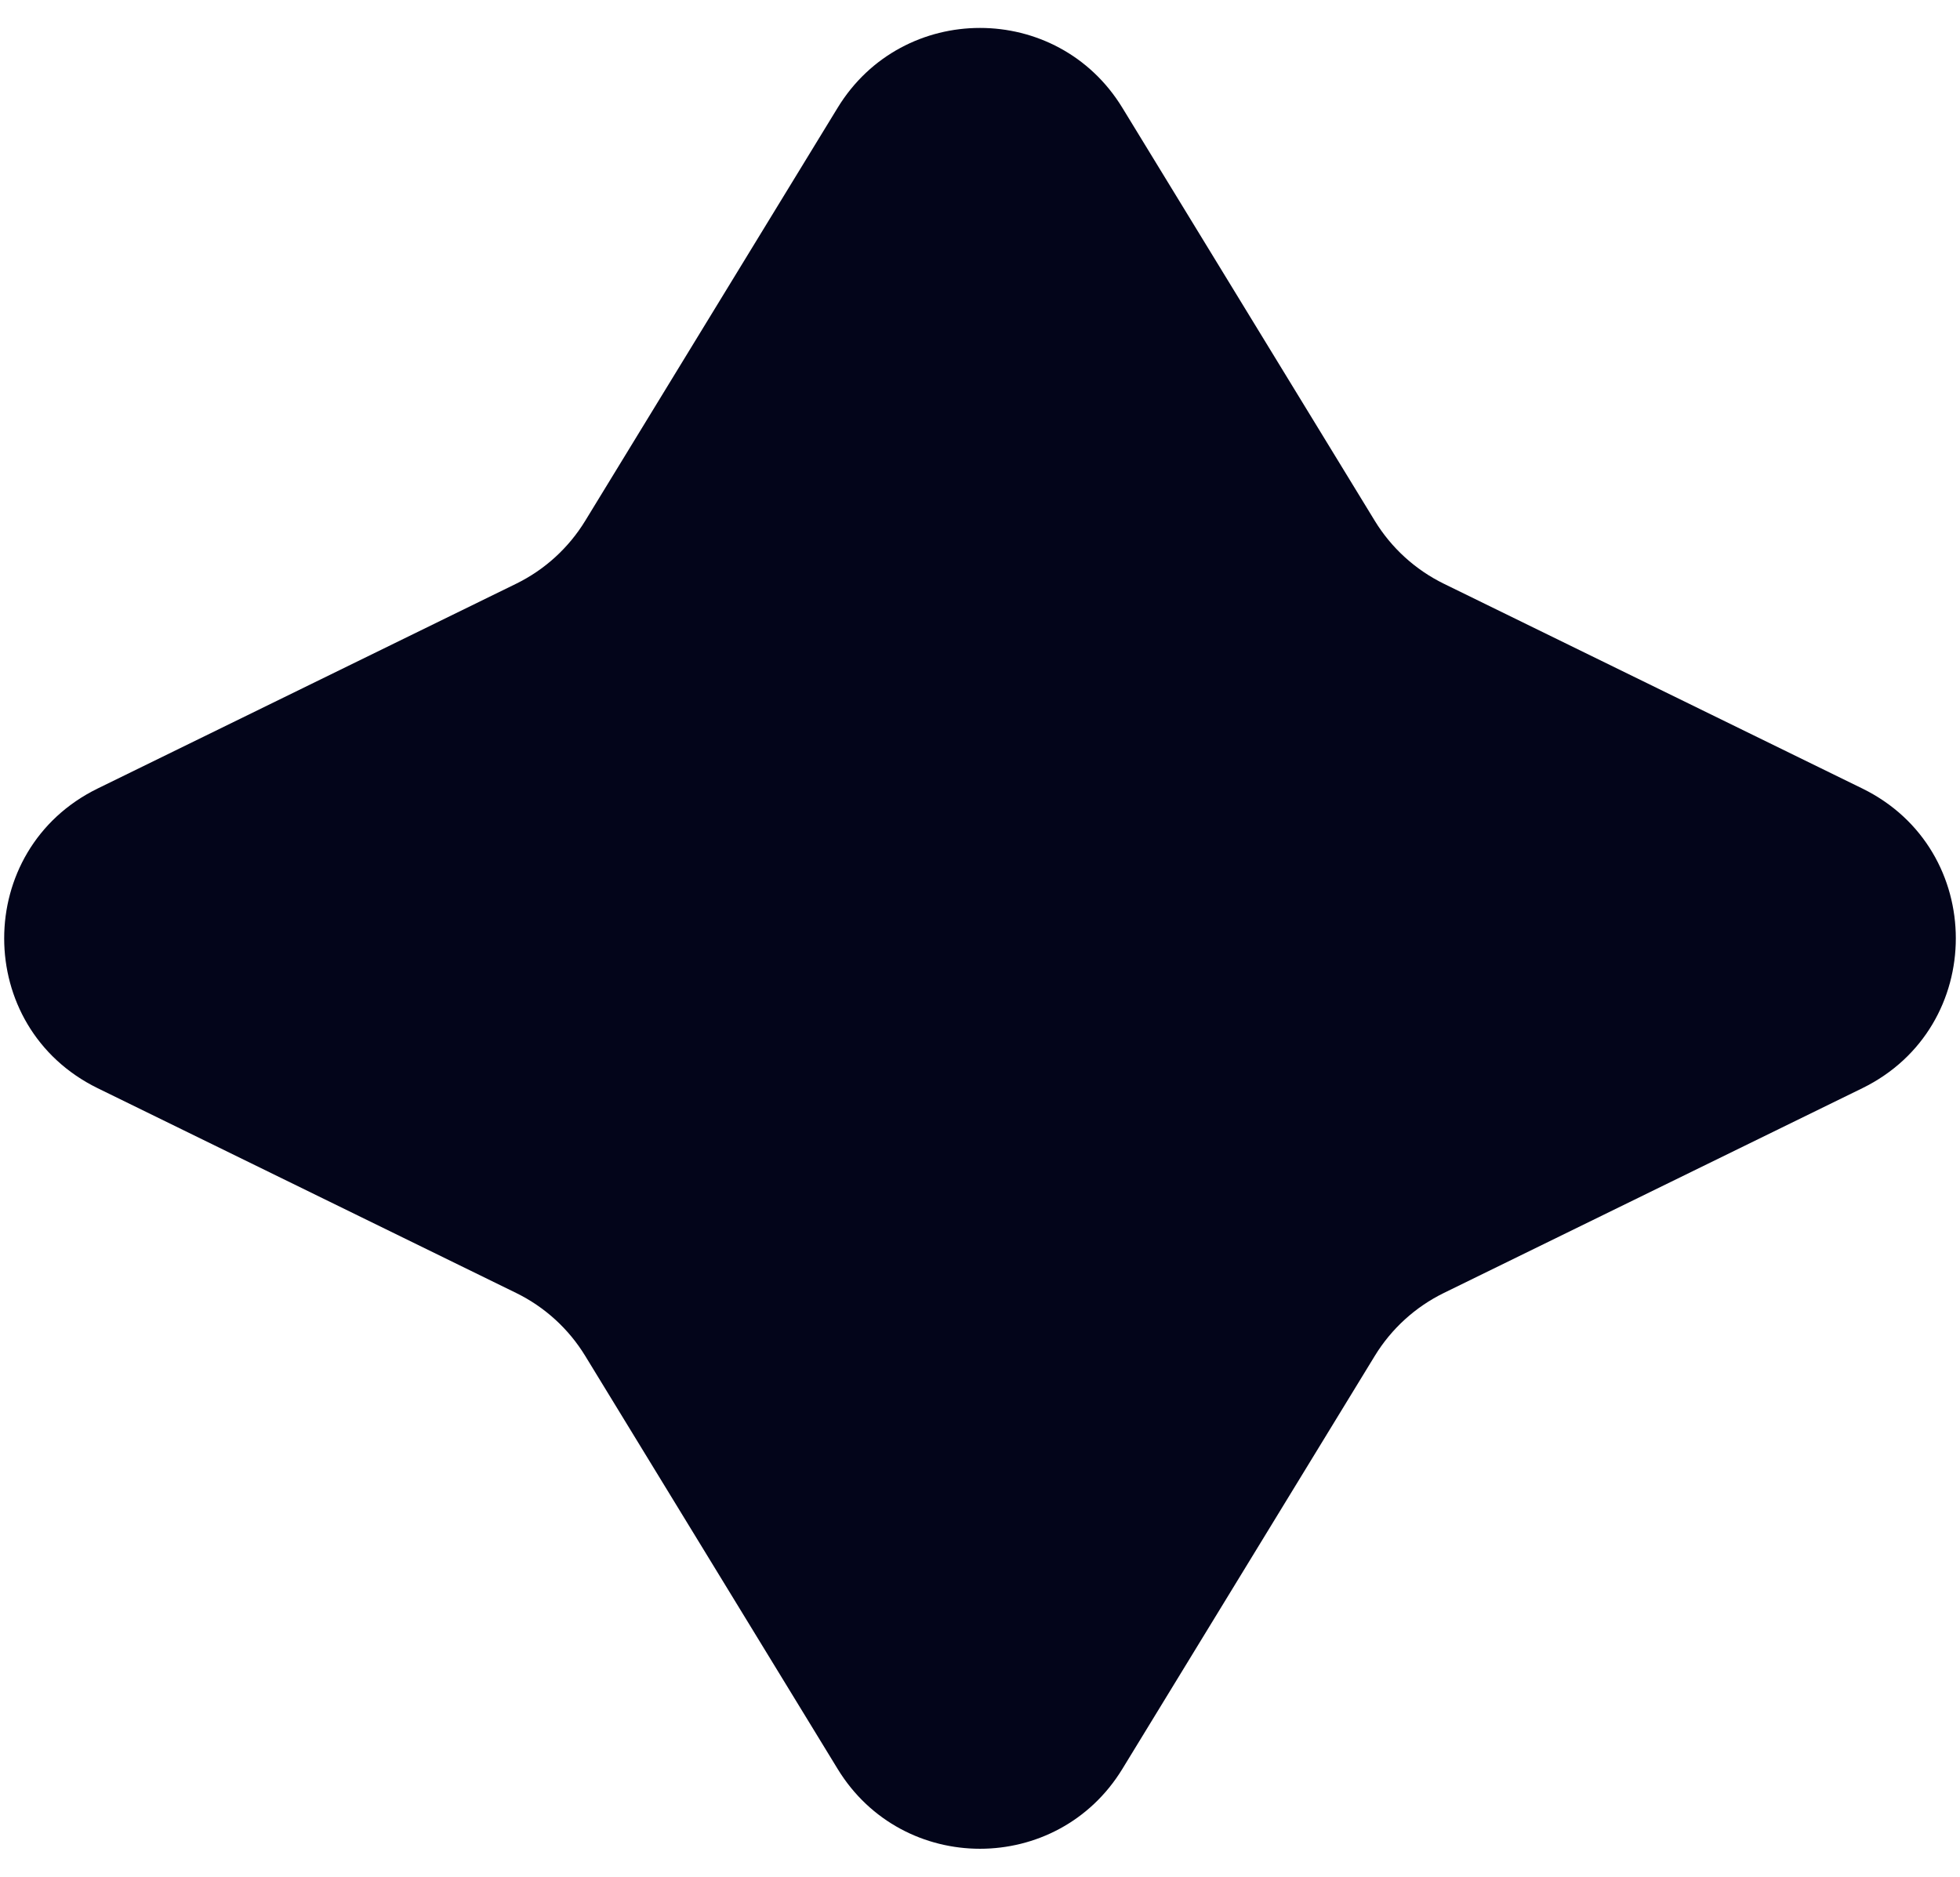
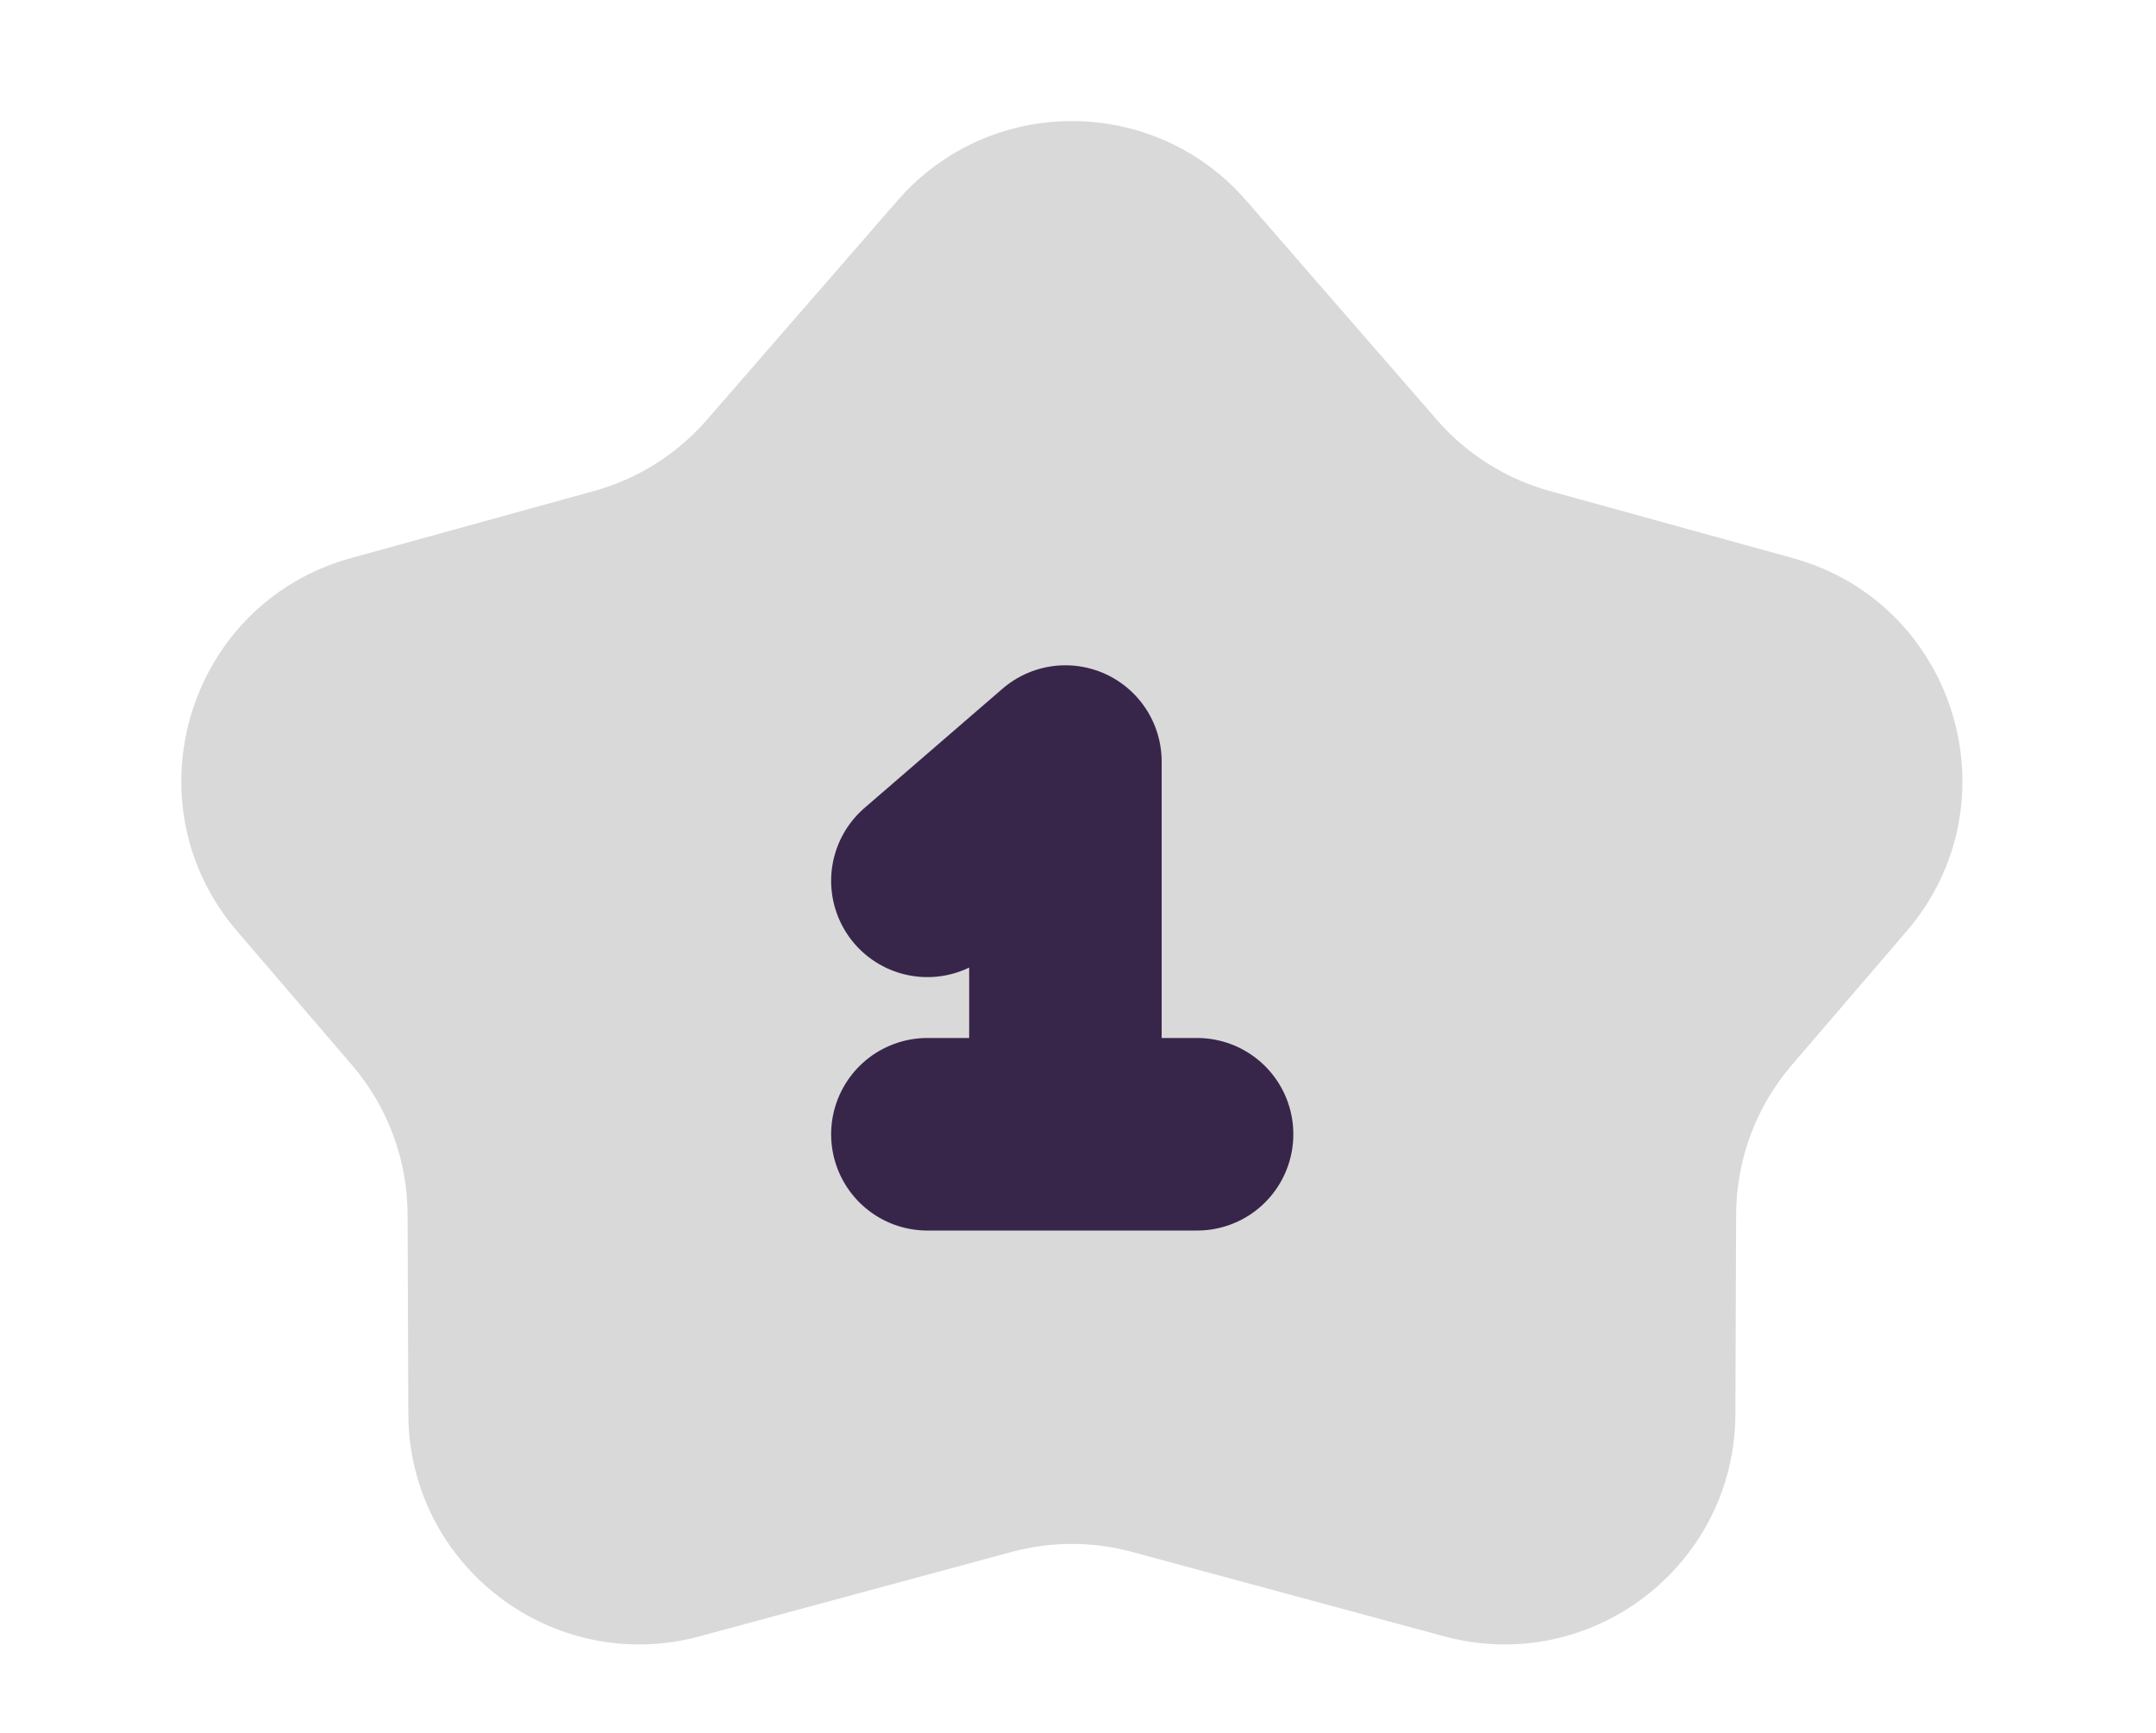
- <svg xmlns="http://www.w3.org/2000/svg" width="47" height="45" viewBox="0 0 47 45" fill="none">
-   <path d="M20.087 2.583C21.647 0.032 25.353 0.032 26.913 2.583L32.968 12.49C33.365 13.139 33.939 13.662 34.623 13.997L44.658 18.907C47.647 20.37 47.647 24.63 44.658 26.093L34.623 31.003C33.939 31.338 33.365 31.861 32.968 32.51L26.913 42.417C25.353 44.968 21.647 44.968 20.087 42.417L14.032 32.51C13.635 31.861 13.061 31.338 12.377 31.003L2.342 26.093C-0.647 24.63 -0.647 20.37 2.342 18.907L12.377 13.997C13.061 13.662 13.635 13.139 14.032 12.49L20.087 2.583Z" fill="#03051A" />
+ <svg xmlns="http://www.w3.org/2000/svg" width="56" height="45" viewBox="0 0 56 45" fill="none">
+   <path d="M23.313 5.207C25.705 2.456 29.977 2.456 32.368 5.207L37.322 10.903C38.096 11.793 39.115 12.436 40.253 12.75L46.565 14.492C50.805 15.662 52.386 20.847 49.521 24.184L46.542 27.654C45.612 28.736 45.099 30.114 45.094 31.541L45.075 36.72C45.061 40.662 41.315 43.52 37.509 42.491L29.407 40.3C28.381 40.022 27.3 40.022 26.275 40.3L18.172 42.491C14.367 43.52 10.62 40.662 10.606 36.72L10.587 31.541C10.582 30.114 10.069 28.736 9.14 27.654L6.161 24.184C3.295 20.847 4.876 15.662 9.117 14.492L15.429 12.75C16.566 12.436 17.586 11.793 18.36 10.903L23.313 5.207Z" fill="#D9D9D9" />
+   <path d="M24.088 22.873L27.673 19.776V29.454H24.088H31.093" stroke="#37264A" stroke-width="5" stroke-linecap="round" stroke-linejoin="round" />
</svg>
